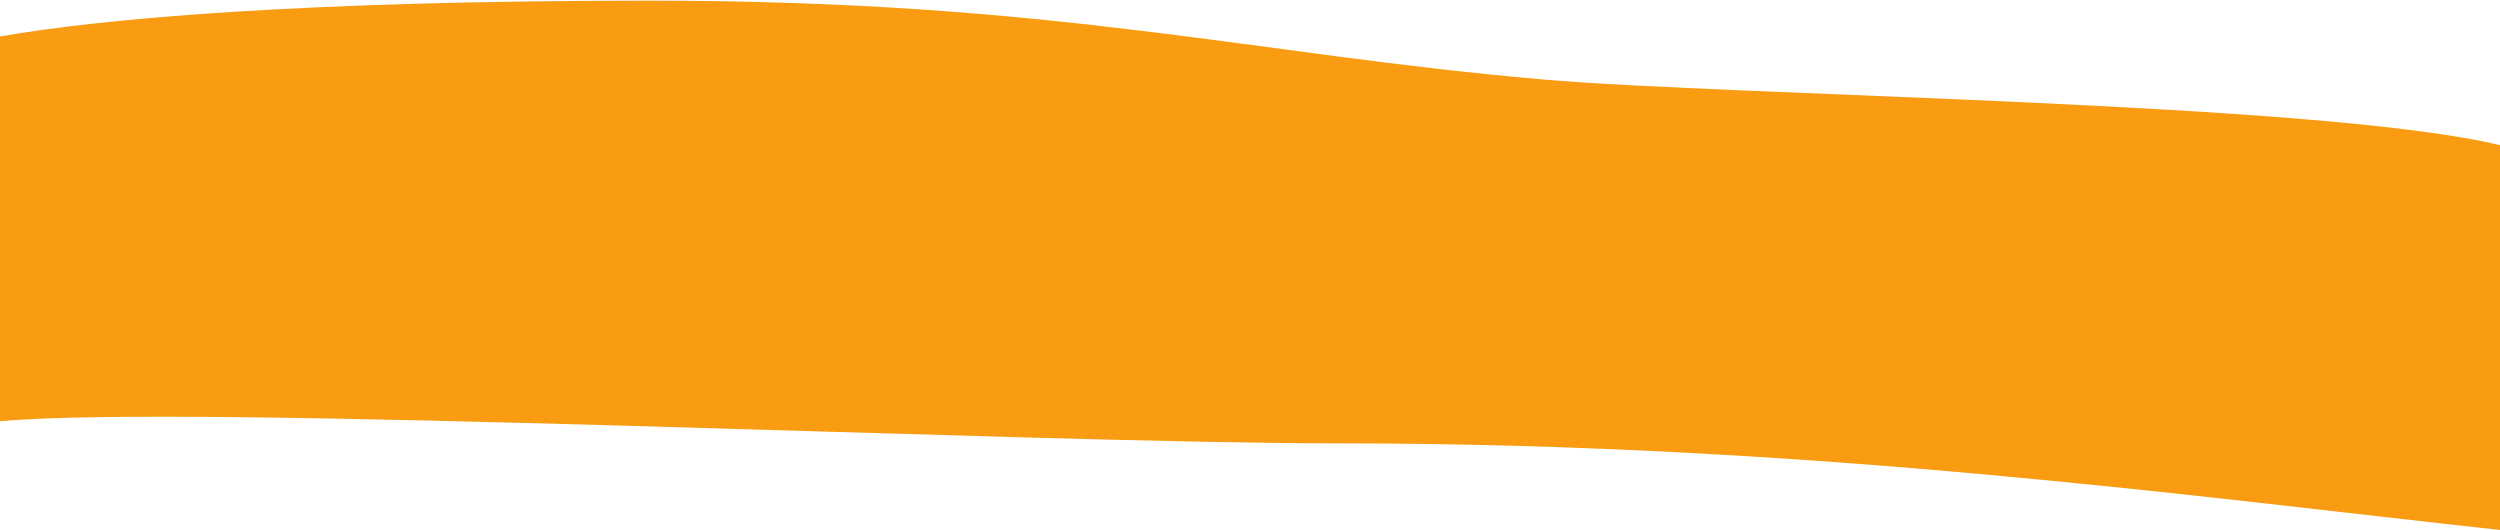
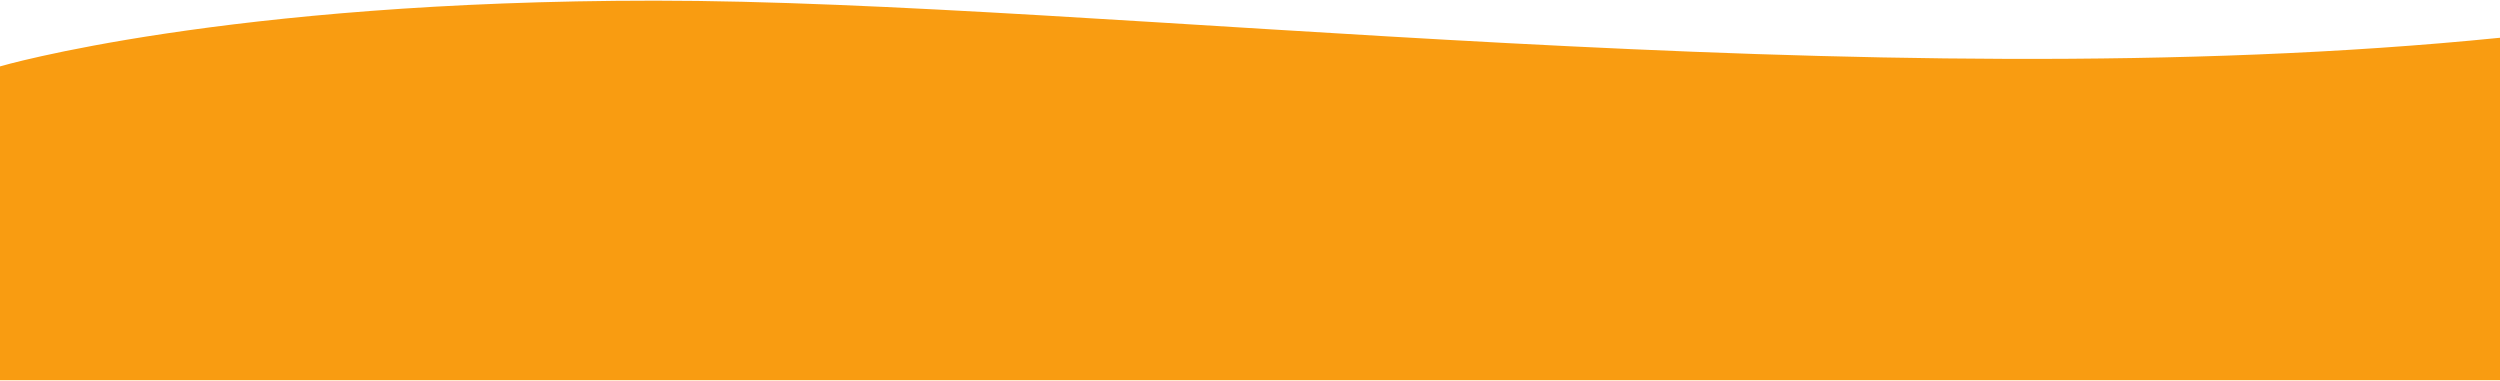
- <svg xmlns="http://www.w3.org/2000/svg" width="1920" height="407" viewBox="0 0 1920 407" fill="none">
-   <path d="M499 0.5C235 0.5 80 14 0 28V323.5C147.5 309.996 788.5 340.5 1028 340.5C1393 340.5 1690.67 382.164 1920 407V111.5C1783.83 78.433 1332.1 73.822 1184.5 61C962 41.671 811.428 0.5 499 0.5Z" fill="#F99C11" />
+ <svg xmlns="http://www.w3.org/2000/svg" width="1920" height="292" viewBox="0 0 1920 292" fill="none">
+   <path d="M0 51C0 51 172 0.5 503 0.5C846.5 0.5 1434 78 1920 29C2022.19 18.697 1920 292 1920 292H0V51Z" fill="#F99C11" />
</svg>
